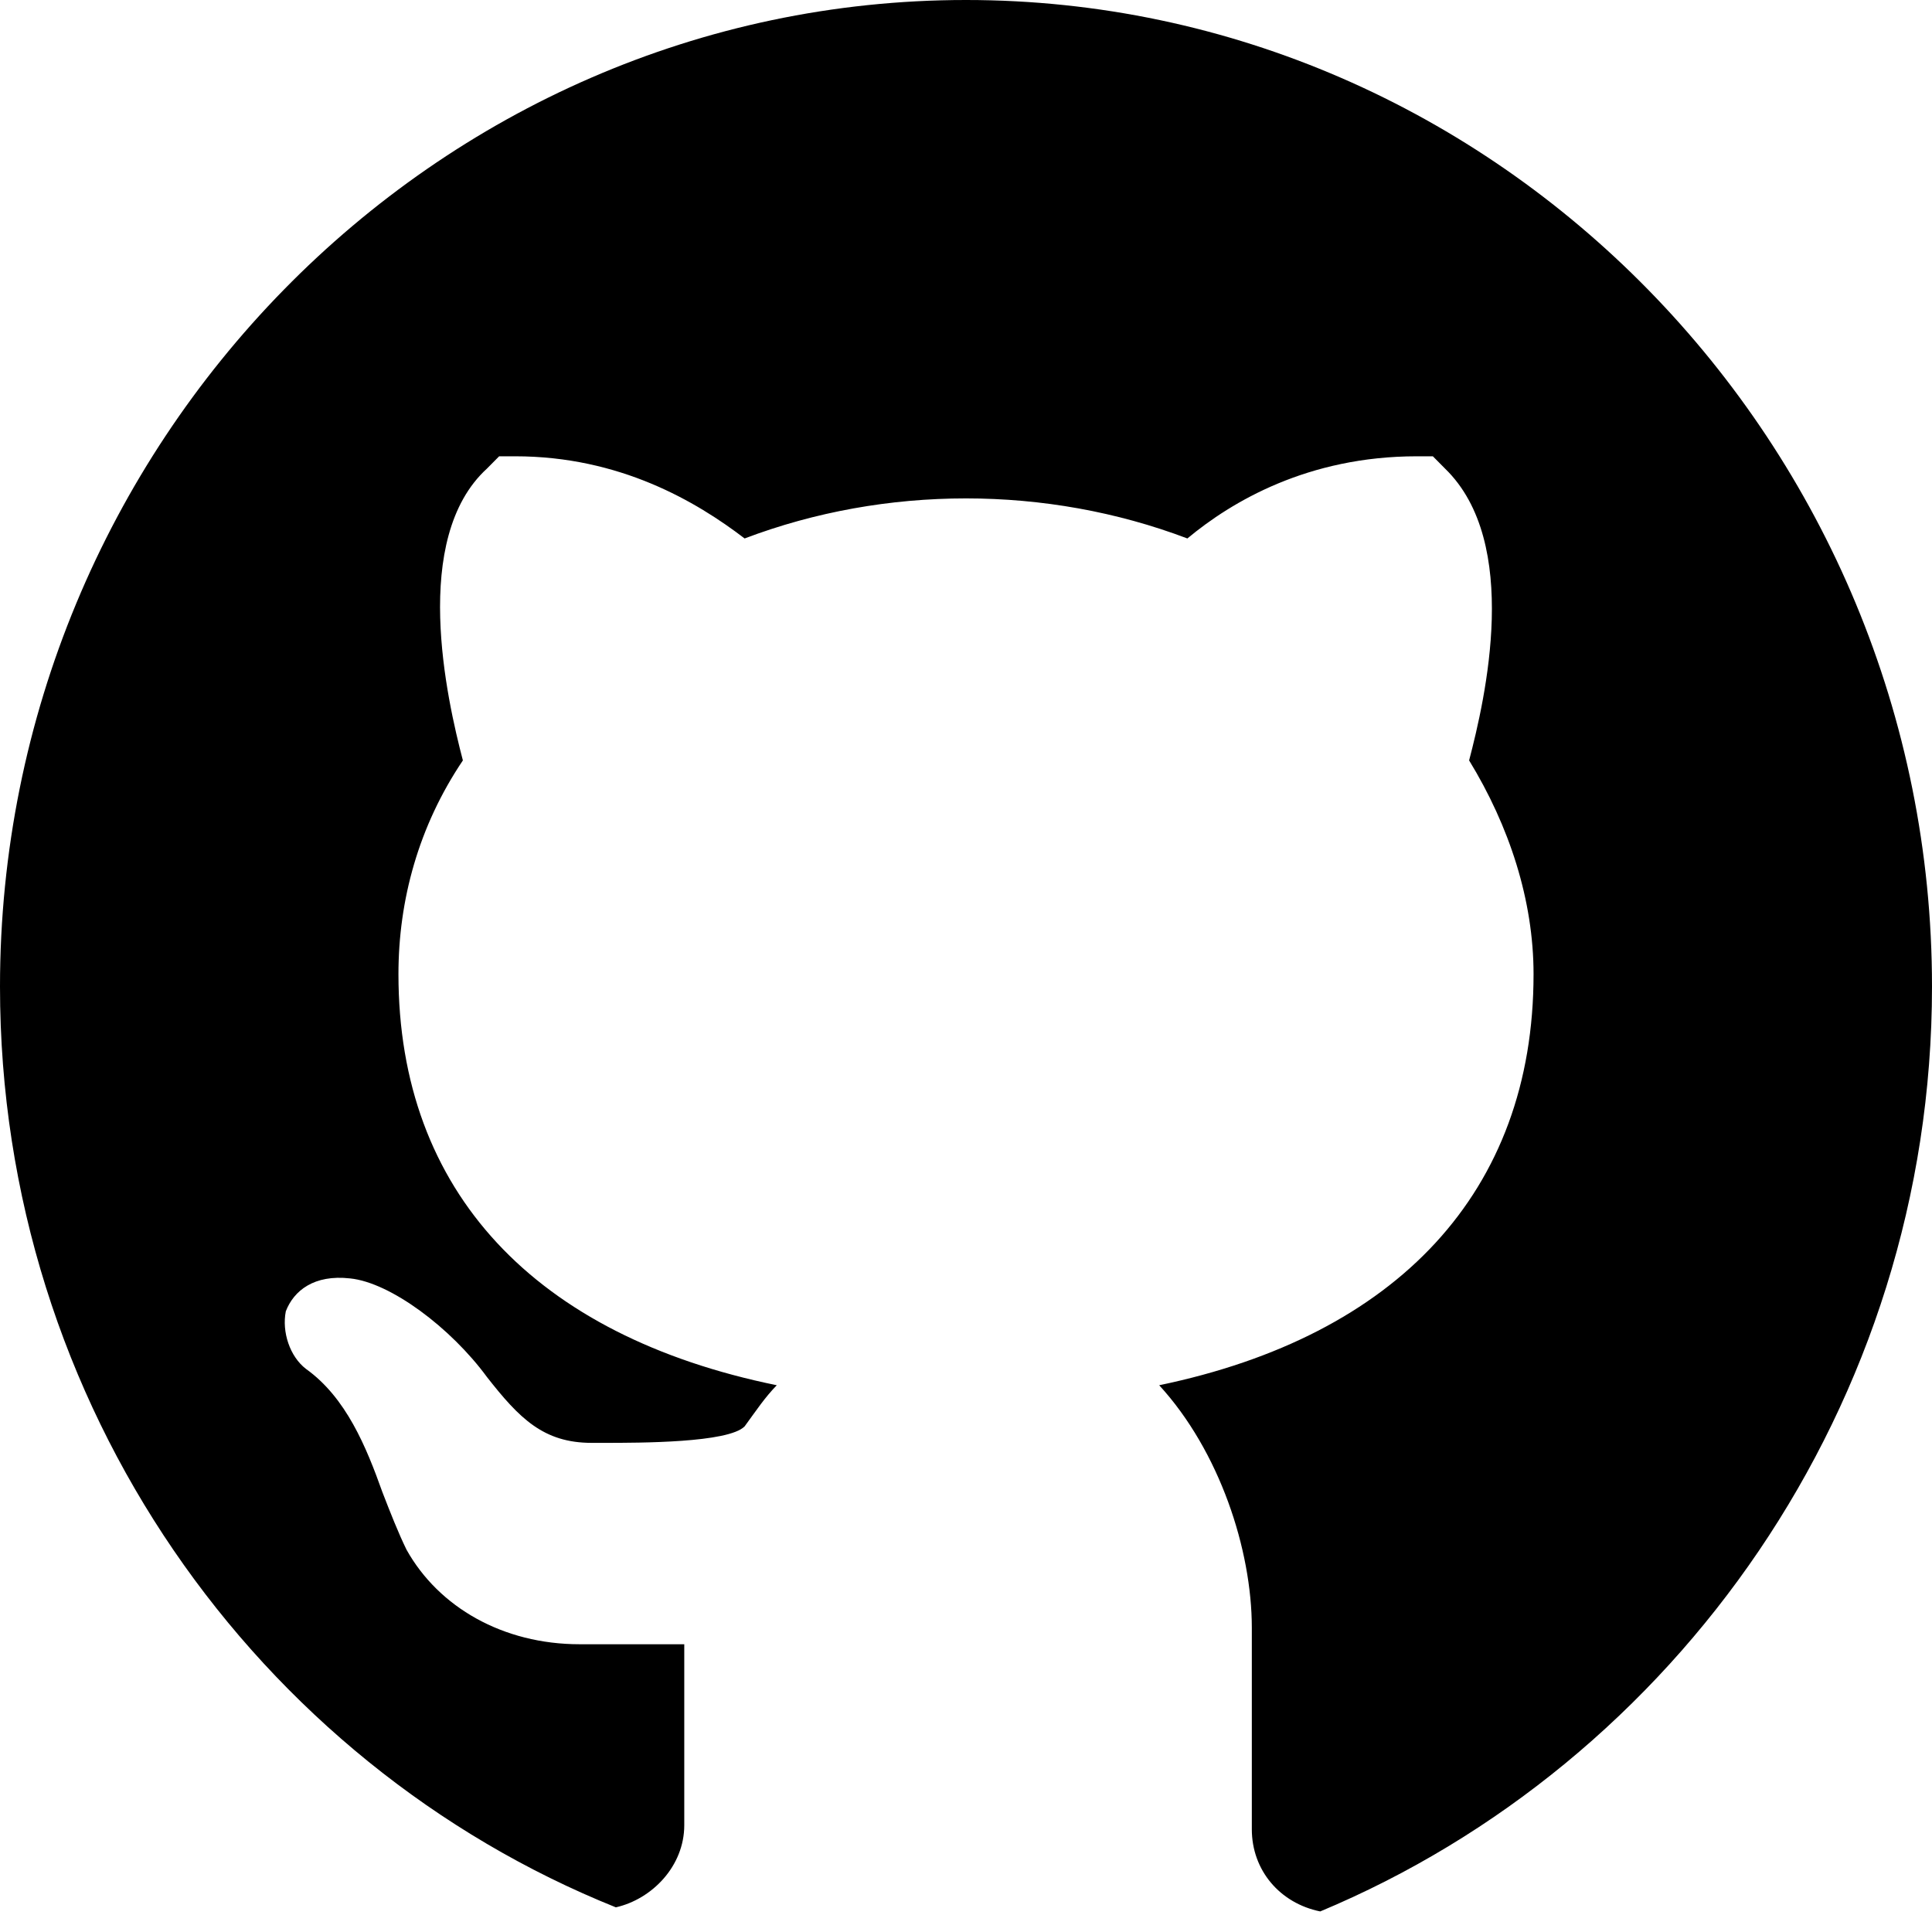
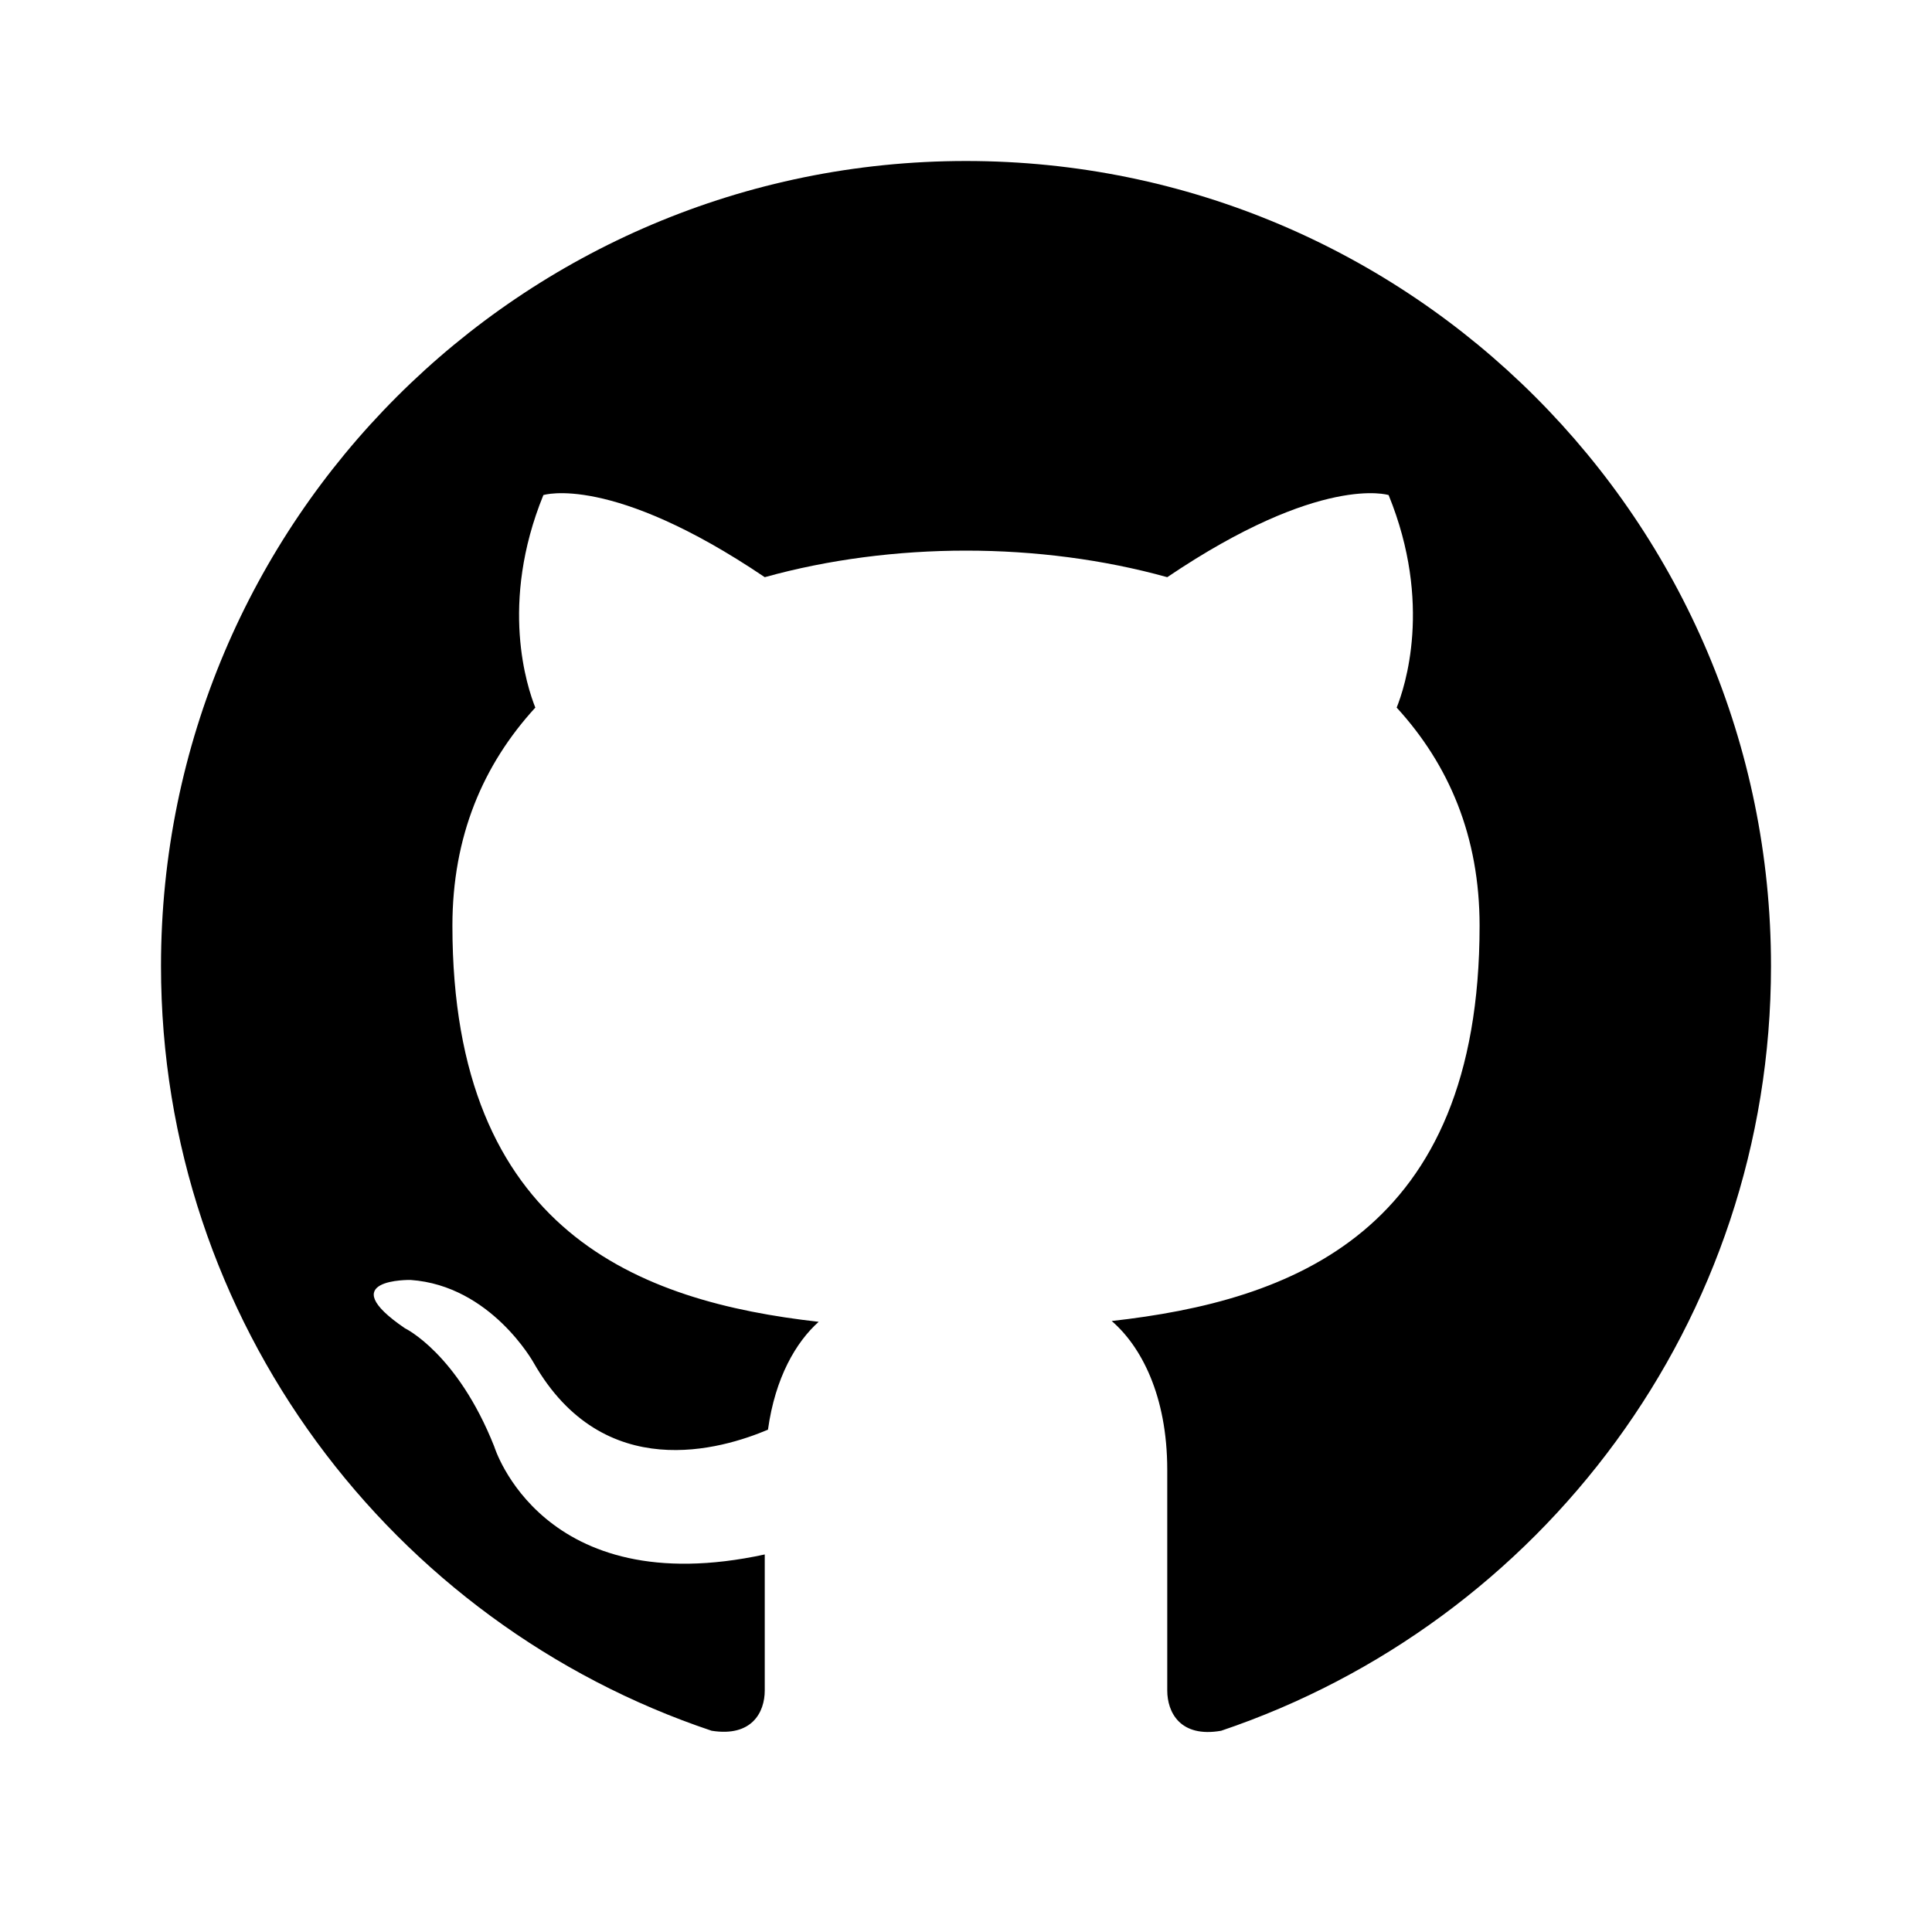
- <svg xmlns="http://www.w3.org/2000/svg" width="17px" height="17px" viewBox="0 0 17 17" version="1.1">
-   <defs />
-   <g stroke="none" stroke-width="1">
-     <g transform="translate(-931, -1142)">
-       <g transform="translate(-3, -1)">
-         <g transform="translate(933, 678)">
-           <g transform="translate(1, 465)">
-             <path d="M8.5,0 C3.825,0 0,3.906 0,8.681 C0,12.37 2.267,15.517 5.419,16.783 C5.737,16.711 6.021,16.421 6.021,16.06 L6.021,14.468 L5.1,14.468 C4.427,14.468 3.86,14.143 3.577,13.636 C3.506,13.491 3.435,13.311 3.365,13.13 C3.223,12.732 3.046,12.298 2.692,12.045 C2.55,11.936 2.479,11.719 2.515,11.538 C2.585,11.357 2.763,11.213 3.081,11.249 C3.435,11.285 3.967,11.683 4.285,12.117 C4.569,12.479 4.781,12.696 5.206,12.696 L5.312,12.696 C5.631,12.696 6.41,12.696 6.552,12.551 L6.552,12.551 C6.658,12.406 6.729,12.298 6.835,12.189 C4.71,11.755 3.506,10.489 3.506,8.572 C3.506,7.921 3.683,7.27 4.073,6.691 C3.931,6.149 3.612,4.738 4.285,4.123 L4.392,4.015 L4.533,4.015 C5.454,4.015 6.127,4.413 6.552,4.738 C7.792,4.268 9.208,4.268 10.448,4.738 C10.838,4.413 11.51,4.015 12.467,4.015 L12.608,4.015 L12.715,4.123 C13.387,4.774 13.069,6.149 12.927,6.691 C13.281,7.27 13.494,7.921 13.494,8.572 C13.494,10.489 12.29,11.755 10.2,12.189 C10.731,12.768 11.015,13.636 11.015,14.323 L11.015,16.096 C11.015,16.457 11.262,16.747 11.617,16.819 C14.733,15.517 17,12.37 17,8.681 C17,3.906 13.175,0 8.5,0 L8.5,0 Z" id="Shape" />
-           </g>
-         </g>
-       </g>
-     </g>
-   </g>
+ <svg width="24" height="24" viewBox="0 0 24 24">
+   <path d="M12,2A10,10 0 0,0 2,12C2,16.42 4.87,20.17 8.84,21.5C9.34,21.58 9.5,21.27 9.5,21C9.5,20.77 9.5,20.14 9.5,19.31C6.73,19.91 6.14,17.97 6.14,17.97C5.68,16.81 5.03,16.5 5.03,16.5C4.12,15.88 5.1,15.9 5.1,15.9C6.1,15.97 6.63,16.93 6.63,16.93C7.5,18.45 8.97,18 9.54,17.76C9.63,17.11 9.89,16.67 10.17,16.42C7.95,16.17 5.62,15.31 5.62,11.5C5.62,10.39 6,9.5 6.65,8.79C6.55,8.54 6.2,7.5 6.75,6.15C6.75,6.15 7.59,5.88 9.5,7.17C10.29,6.95 11.15,6.84 12,6.84C12.85,6.84 13.71,6.95 14.5,7.17C16.41,5.88 17.25,6.15 17.25,6.15C17.8,7.5 17.45,8.54 17.35,8.79C18,9.5 18.38,10.39 18.38,11.5C18.38,15.32 16.04,16.16 13.81,16.41C14.17,16.72 14.5,17.33 14.5,18.26C14.5,19.6 14.5,20.68 14.5,21C14.5,21.27 14.66,21.59 15.17,21.5C19.14,20.16 22,16.42 22,12A10,10 0 0,0 12,2Z" />
</svg>
